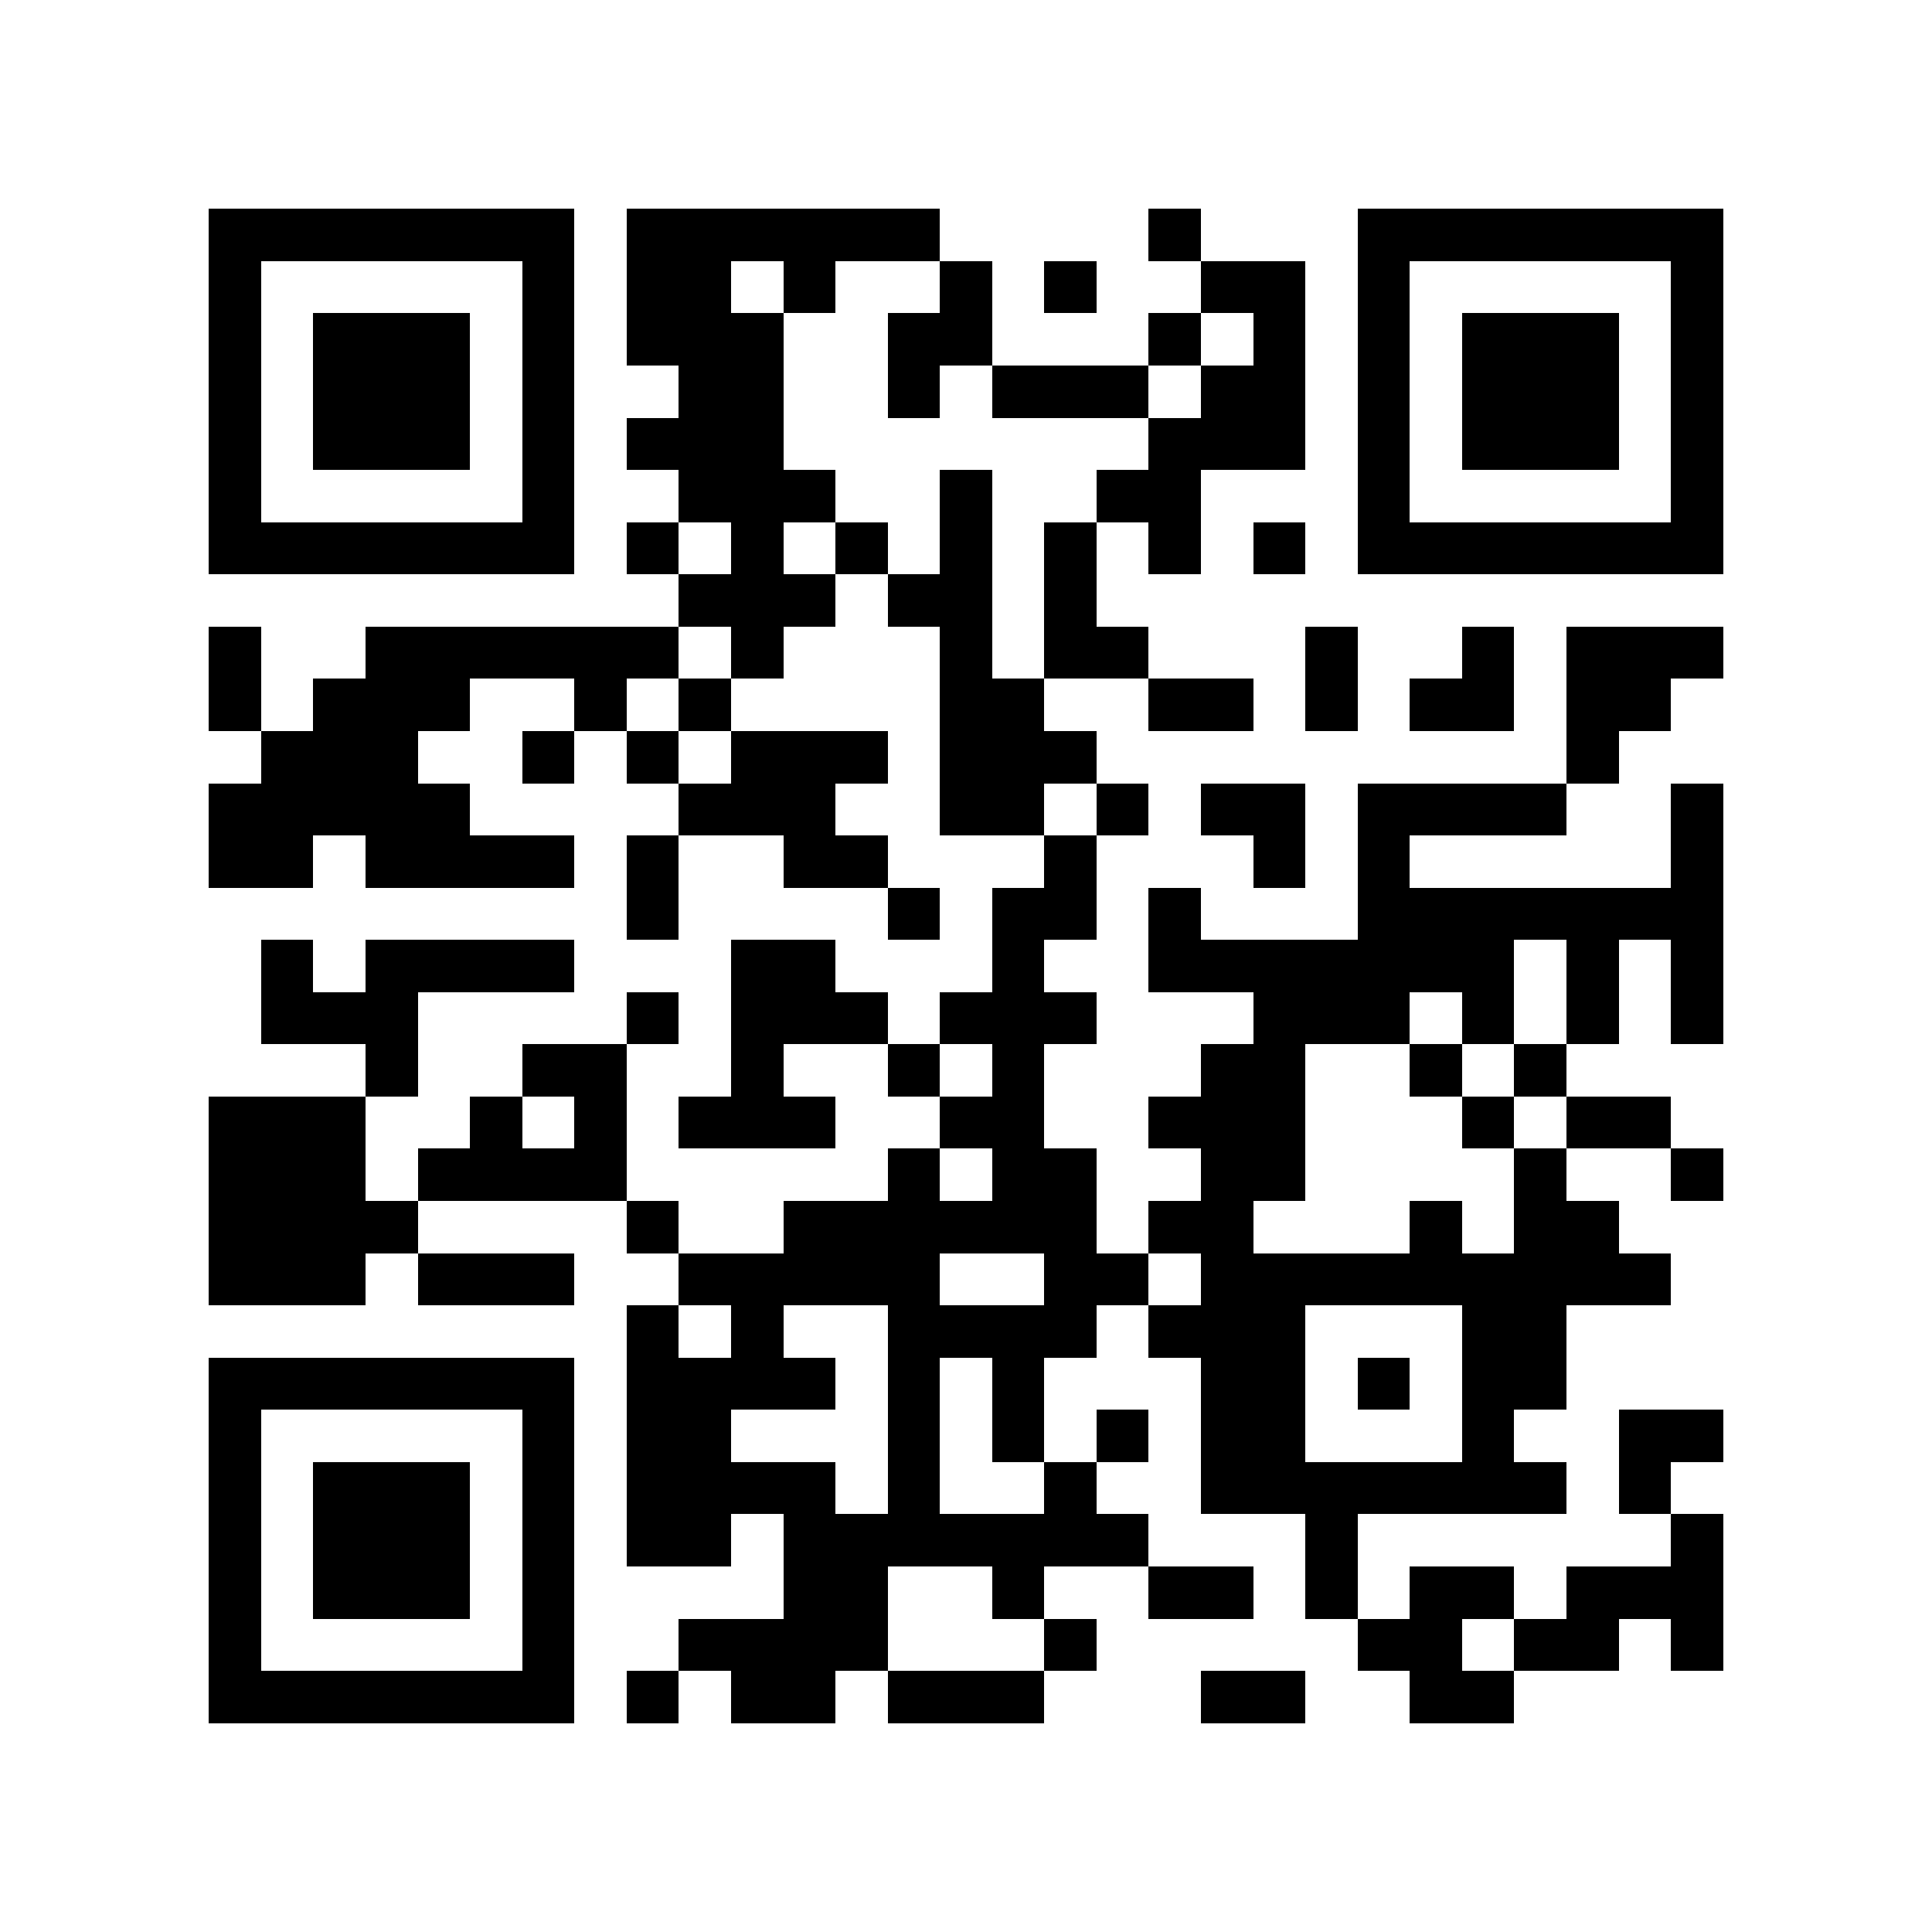
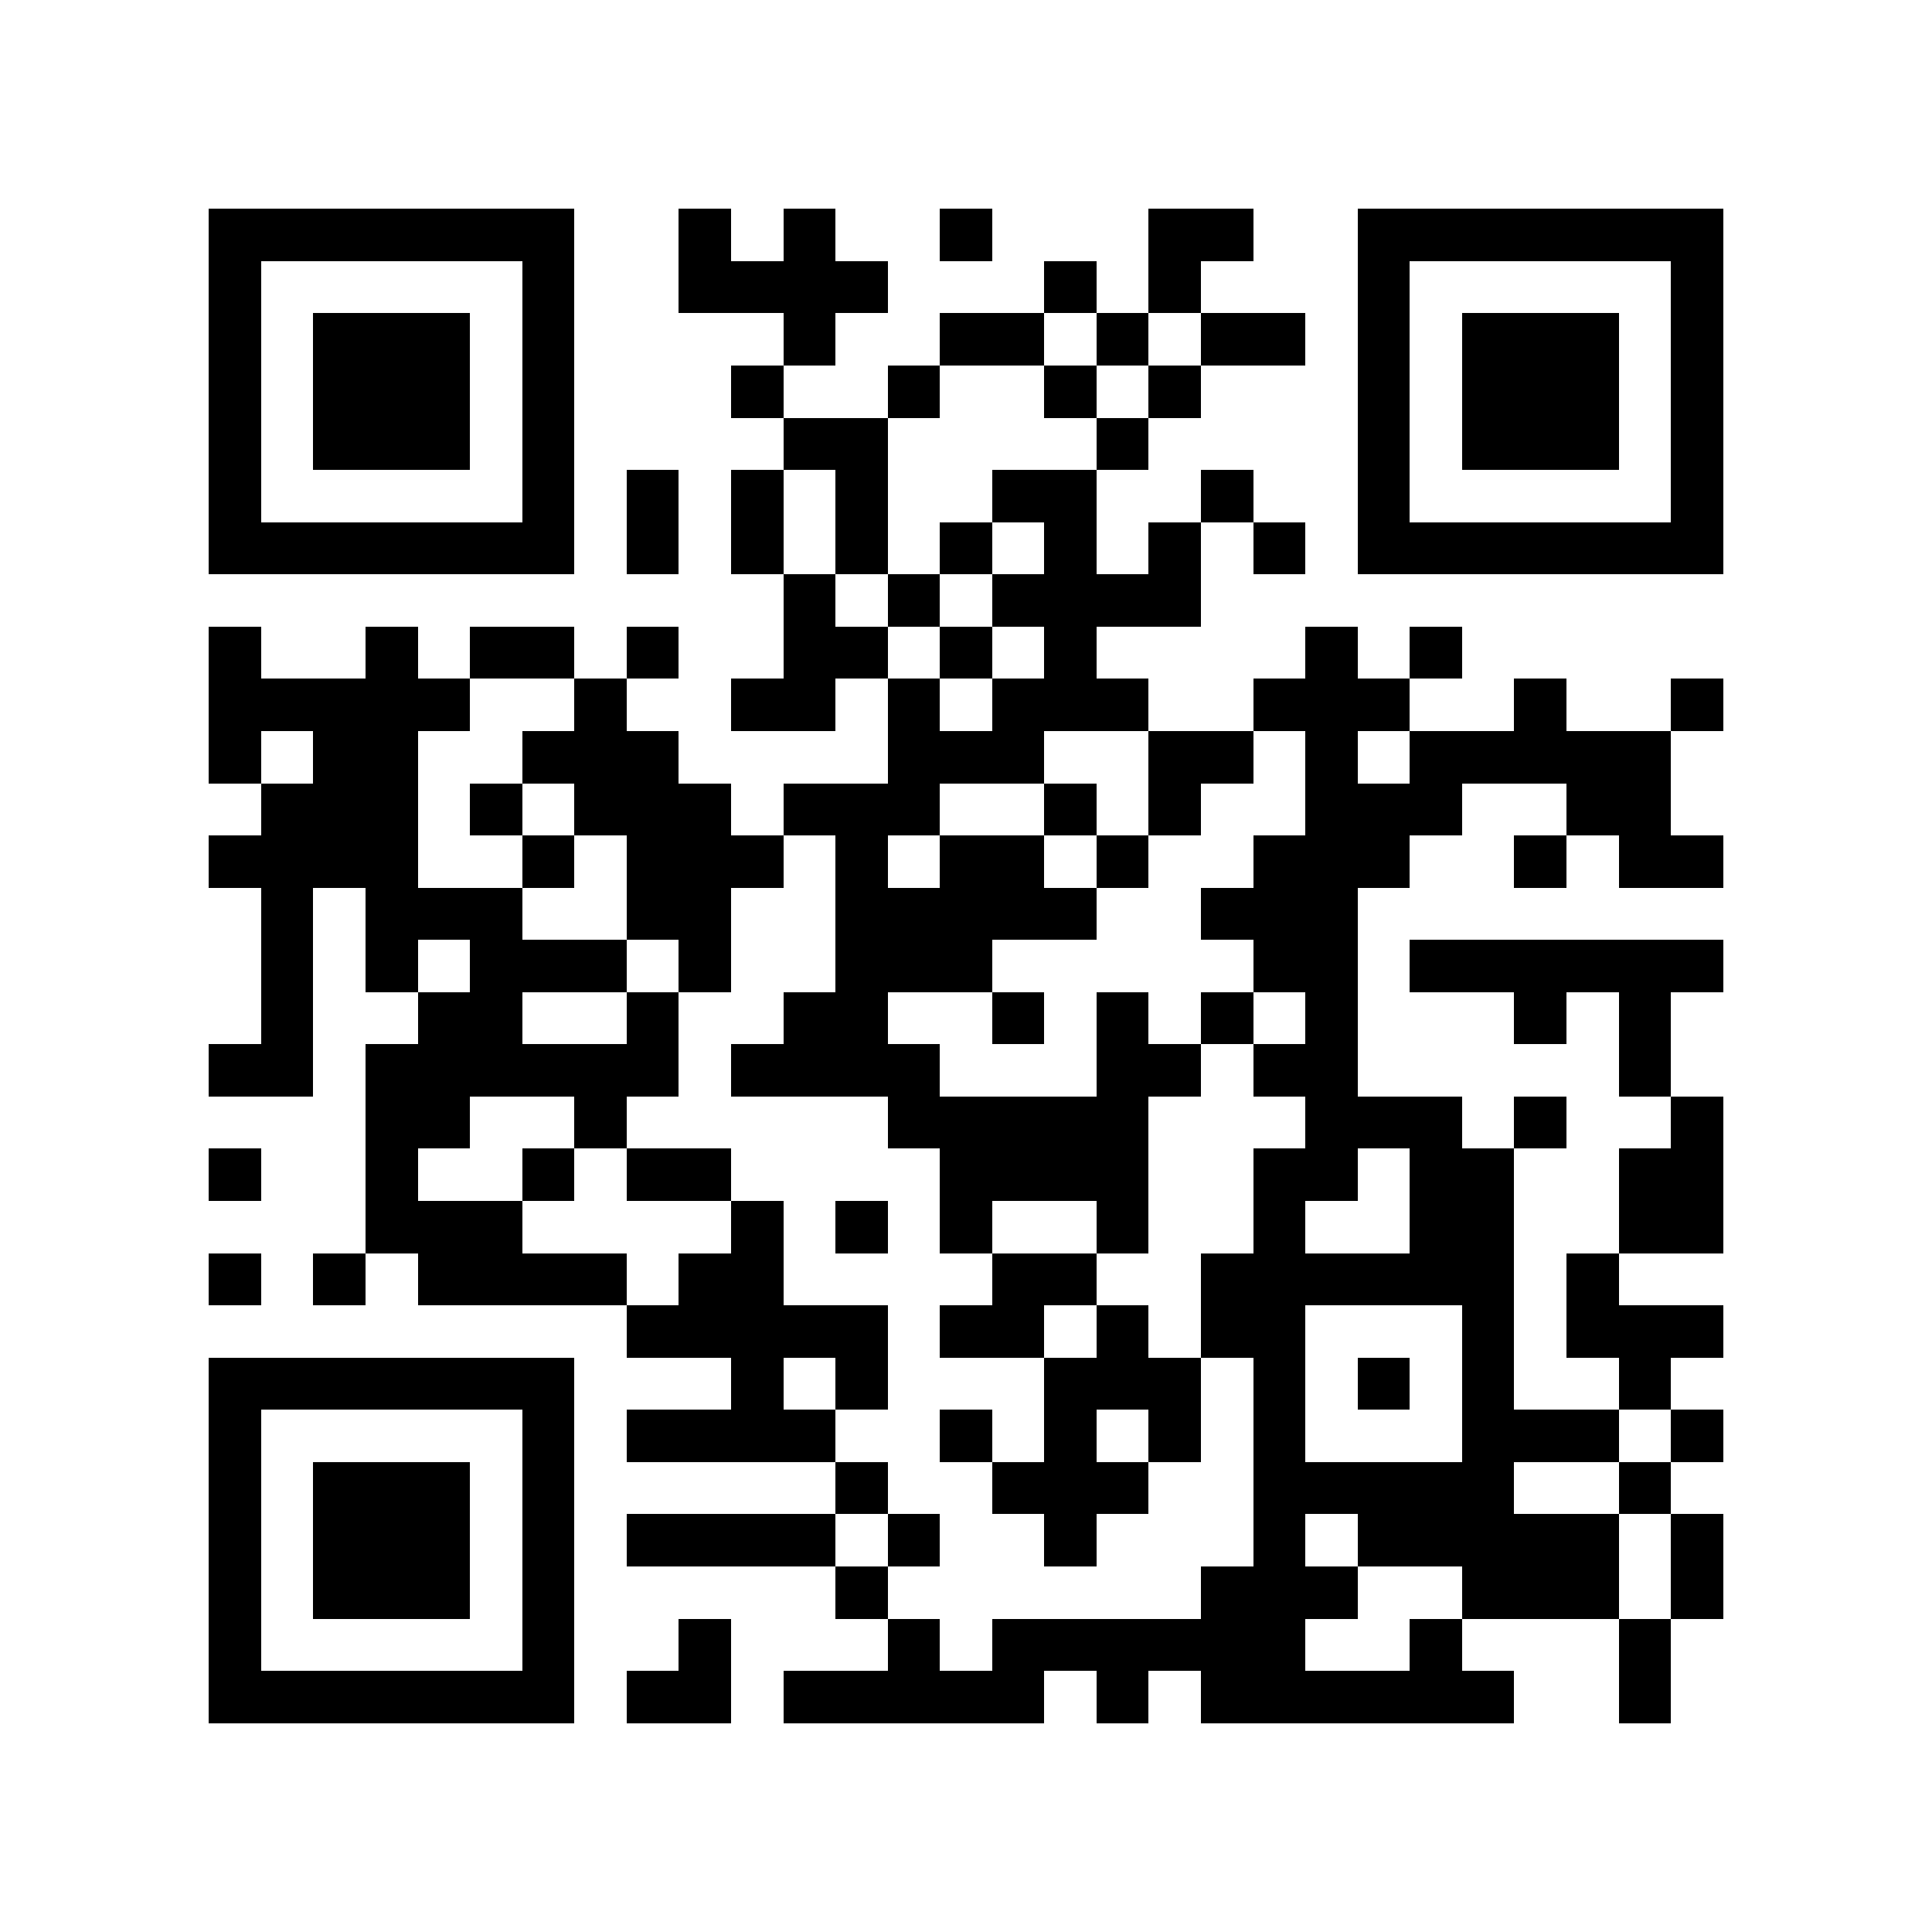
<svg xmlns="http://www.w3.org/2000/svg" viewBox="-4 -4 37 37" shape-rendering="crispEdges">
  <rect x="-4" y="-4" width="37" height="37" fill="#fff" />
-   <path d="M0 0h1v1h-1zM1 0h1v1h-1zM2 0h1v1h-1zM3 0h1v1h-1zM4 0h1v1h-1zM5 0h1v1h-1zM6 0h1v1h-1zM8 0h1v1h-1zM9 0h1v1h-1zM10 0h1v1h-1zM11 0h1v1h-1zM12 0h1v1h-1zM13 0h1v1h-1zM18 0h1v1h-1zM22 0h1v1h-1zM23 0h1v1h-1zM24 0h1v1h-1zM25 0h1v1h-1zM26 0h1v1h-1zM27 0h1v1h-1zM28 0h1v1h-1zM0 1h1v1h-1zM6 1h1v1h-1zM8 1h1v1h-1zM9 1h1v1h-1zM11 1h1v1h-1zM14 1h1v1h-1zM16 1h1v1h-1zM19 1h1v1h-1zM20 1h1v1h-1zM22 1h1v1h-1zM28 1h1v1h-1zM0 2h1v1h-1zM2 2h1v1h-1zM3 2h1v1h-1zM4 2h1v1h-1zM6 2h1v1h-1zM8 2h1v1h-1zM9 2h1v1h-1zM10 2h1v1h-1zM13 2h1v1h-1zM14 2h1v1h-1zM18 2h1v1h-1zM20 2h1v1h-1zM22 2h1v1h-1zM24 2h1v1h-1zM25 2h1v1h-1zM26 2h1v1h-1zM28 2h1v1h-1zM0 3h1v1h-1zM2 3h1v1h-1zM3 3h1v1h-1zM4 3h1v1h-1zM6 3h1v1h-1zM9 3h1v1h-1zM10 3h1v1h-1zM13 3h1v1h-1zM15 3h1v1h-1zM16 3h1v1h-1zM17 3h1v1h-1zM19 3h1v1h-1zM20 3h1v1h-1zM22 3h1v1h-1zM24 3h1v1h-1zM25 3h1v1h-1zM26 3h1v1h-1zM28 3h1v1h-1zM0 4h1v1h-1zM2 4h1v1h-1zM3 4h1v1h-1zM4 4h1v1h-1zM6 4h1v1h-1zM8 4h1v1h-1zM9 4h1v1h-1zM10 4h1v1h-1zM18 4h1v1h-1zM19 4h1v1h-1zM20 4h1v1h-1zM22 4h1v1h-1zM24 4h1v1h-1zM25 4h1v1h-1zM26 4h1v1h-1zM28 4h1v1h-1zM0 5h1v1h-1zM6 5h1v1h-1zM9 5h1v1h-1zM10 5h1v1h-1zM11 5h1v1h-1zM14 5h1v1h-1zM17 5h1v1h-1zM18 5h1v1h-1zM22 5h1v1h-1zM28 5h1v1h-1zM0 6h1v1h-1zM1 6h1v1h-1zM2 6h1v1h-1zM3 6h1v1h-1zM4 6h1v1h-1zM5 6h1v1h-1zM6 6h1v1h-1zM8 6h1v1h-1zM10 6h1v1h-1zM12 6h1v1h-1zM14 6h1v1h-1zM16 6h1v1h-1zM18 6h1v1h-1zM20 6h1v1h-1zM22 6h1v1h-1zM23 6h1v1h-1zM24 6h1v1h-1zM25 6h1v1h-1zM26 6h1v1h-1zM27 6h1v1h-1zM28 6h1v1h-1zM9 7h1v1h-1zM10 7h1v1h-1zM11 7h1v1h-1zM13 7h1v1h-1zM14 7h1v1h-1zM16 7h1v1h-1zM0 8h1v1h-1zM3 8h1v1h-1zM4 8h1v1h-1zM5 8h1v1h-1zM6 8h1v1h-1zM7 8h1v1h-1zM8 8h1v1h-1zM10 8h1v1h-1zM14 8h1v1h-1zM16 8h1v1h-1zM17 8h1v1h-1zM21 8h1v1h-1zM24 8h1v1h-1zM26 8h1v1h-1zM27 8h1v1h-1zM28 8h1v1h-1zM0 9h1v1h-1zM2 9h1v1h-1zM3 9h1v1h-1zM4 9h1v1h-1zM7 9h1v1h-1zM9 9h1v1h-1zM14 9h1v1h-1zM15 9h1v1h-1zM18 9h1v1h-1zM19 9h1v1h-1zM21 9h1v1h-1zM23 9h1v1h-1zM24 9h1v1h-1zM26 9h1v1h-1zM27 9h1v1h-1zM1 10h1v1h-1zM2 10h1v1h-1zM3 10h1v1h-1zM6 10h1v1h-1zM8 10h1v1h-1zM10 10h1v1h-1zM11 10h1v1h-1zM12 10h1v1h-1zM14 10h1v1h-1zM15 10h1v1h-1zM16 10h1v1h-1zM26 10h1v1h-1zM0 11h1v1h-1zM1 11h1v1h-1zM2 11h1v1h-1zM3 11h1v1h-1zM4 11h1v1h-1zM9 11h1v1h-1zM10 11h1v1h-1zM11 11h1v1h-1zM14 11h1v1h-1zM15 11h1v1h-1zM17 11h1v1h-1zM19 11h1v1h-1zM20 11h1v1h-1zM22 11h1v1h-1zM23 11h1v1h-1zM24 11h1v1h-1zM25 11h1v1h-1zM28 11h1v1h-1zM0 12h1v1h-1zM1 12h1v1h-1zM3 12h1v1h-1zM4 12h1v1h-1zM5 12h1v1h-1zM6 12h1v1h-1zM8 12h1v1h-1zM11 12h1v1h-1zM12 12h1v1h-1zM16 12h1v1h-1zM20 12h1v1h-1zM22 12h1v1h-1zM28 12h1v1h-1zM8 13h1v1h-1zM13 13h1v1h-1zM15 13h1v1h-1zM16 13h1v1h-1zM18 13h1v1h-1zM22 13h1v1h-1zM23 13h1v1h-1zM24 13h1v1h-1zM25 13h1v1h-1zM26 13h1v1h-1zM27 13h1v1h-1zM28 13h1v1h-1zM1 14h1v1h-1zM3 14h1v1h-1zM4 14h1v1h-1zM5 14h1v1h-1zM6 14h1v1h-1zM10 14h1v1h-1zM11 14h1v1h-1zM15 14h1v1h-1zM18 14h1v1h-1zM19 14h1v1h-1zM20 14h1v1h-1zM21 14h1v1h-1zM22 14h1v1h-1zM23 14h1v1h-1zM24 14h1v1h-1zM26 14h1v1h-1zM28 14h1v1h-1zM1 15h1v1h-1zM2 15h1v1h-1zM3 15h1v1h-1zM8 15h1v1h-1zM10 15h1v1h-1zM11 15h1v1h-1zM12 15h1v1h-1zM14 15h1v1h-1zM15 15h1v1h-1zM16 15h1v1h-1zM20 15h1v1h-1zM21 15h1v1h-1zM22 15h1v1h-1zM24 15h1v1h-1zM26 15h1v1h-1zM28 15h1v1h-1zM3 16h1v1h-1zM6 16h1v1h-1zM7 16h1v1h-1zM10 16h1v1h-1zM13 16h1v1h-1zM15 16h1v1h-1zM19 16h1v1h-1zM20 16h1v1h-1zM23 16h1v1h-1zM25 16h1v1h-1zM0 17h1v1h-1zM1 17h1v1h-1zM2 17h1v1h-1zM5 17h1v1h-1zM7 17h1v1h-1zM9 17h1v1h-1zM10 17h1v1h-1zM11 17h1v1h-1zM14 17h1v1h-1zM15 17h1v1h-1zM18 17h1v1h-1zM19 17h1v1h-1zM20 17h1v1h-1zM24 17h1v1h-1zM26 17h1v1h-1zM27 17h1v1h-1zM0 18h1v1h-1zM1 18h1v1h-1zM2 18h1v1h-1zM4 18h1v1h-1zM5 18h1v1h-1zM6 18h1v1h-1zM7 18h1v1h-1zM13 18h1v1h-1zM15 18h1v1h-1zM16 18h1v1h-1zM19 18h1v1h-1zM20 18h1v1h-1zM25 18h1v1h-1zM28 18h1v1h-1zM0 19h1v1h-1zM1 19h1v1h-1zM2 19h1v1h-1zM3 19h1v1h-1zM8 19h1v1h-1zM11 19h1v1h-1zM12 19h1v1h-1zM13 19h1v1h-1zM14 19h1v1h-1zM15 19h1v1h-1zM16 19h1v1h-1zM18 19h1v1h-1zM19 19h1v1h-1zM23 19h1v1h-1zM25 19h1v1h-1zM26 19h1v1h-1zM0 20h1v1h-1zM1 20h1v1h-1zM2 20h1v1h-1zM4 20h1v1h-1zM5 20h1v1h-1zM6 20h1v1h-1zM9 20h1v1h-1zM10 20h1v1h-1zM11 20h1v1h-1zM12 20h1v1h-1zM13 20h1v1h-1zM16 20h1v1h-1zM17 20h1v1h-1zM19 20h1v1h-1zM20 20h1v1h-1zM21 20h1v1h-1zM22 20h1v1h-1zM23 20h1v1h-1zM24 20h1v1h-1zM25 20h1v1h-1zM26 20h1v1h-1zM27 20h1v1h-1zM8 21h1v1h-1zM10 21h1v1h-1zM13 21h1v1h-1zM14 21h1v1h-1zM15 21h1v1h-1zM16 21h1v1h-1zM18 21h1v1h-1zM19 21h1v1h-1zM20 21h1v1h-1zM24 21h1v1h-1zM25 21h1v1h-1zM0 22h1v1h-1zM1 22h1v1h-1zM2 22h1v1h-1zM3 22h1v1h-1zM4 22h1v1h-1zM5 22h1v1h-1zM6 22h1v1h-1zM8 22h1v1h-1zM9 22h1v1h-1zM10 22h1v1h-1zM11 22h1v1h-1zM13 22h1v1h-1zM15 22h1v1h-1zM19 22h1v1h-1zM20 22h1v1h-1zM22 22h1v1h-1zM24 22h1v1h-1zM25 22h1v1h-1zM0 23h1v1h-1zM6 23h1v1h-1zM8 23h1v1h-1zM9 23h1v1h-1zM13 23h1v1h-1zM15 23h1v1h-1zM17 23h1v1h-1zM19 23h1v1h-1zM20 23h1v1h-1zM24 23h1v1h-1zM27 23h1v1h-1zM28 23h1v1h-1zM0 24h1v1h-1zM2 24h1v1h-1zM3 24h1v1h-1zM4 24h1v1h-1zM6 24h1v1h-1zM8 24h1v1h-1zM9 24h1v1h-1zM10 24h1v1h-1zM11 24h1v1h-1zM13 24h1v1h-1zM16 24h1v1h-1zM19 24h1v1h-1zM20 24h1v1h-1zM21 24h1v1h-1zM22 24h1v1h-1zM23 24h1v1h-1zM24 24h1v1h-1zM25 24h1v1h-1zM27 24h1v1h-1zM0 25h1v1h-1zM2 25h1v1h-1zM3 25h1v1h-1zM4 25h1v1h-1zM6 25h1v1h-1zM8 25h1v1h-1zM9 25h1v1h-1zM11 25h1v1h-1zM12 25h1v1h-1zM13 25h1v1h-1zM14 25h1v1h-1zM15 25h1v1h-1zM16 25h1v1h-1zM17 25h1v1h-1zM21 25h1v1h-1zM28 25h1v1h-1zM0 26h1v1h-1zM2 26h1v1h-1zM3 26h1v1h-1zM4 26h1v1h-1zM6 26h1v1h-1zM11 26h1v1h-1zM12 26h1v1h-1zM15 26h1v1h-1zM18 26h1v1h-1zM19 26h1v1h-1zM21 26h1v1h-1zM23 26h1v1h-1zM24 26h1v1h-1zM26 26h1v1h-1zM27 26h1v1h-1zM28 26h1v1h-1zM0 27h1v1h-1zM6 27h1v1h-1zM9 27h1v1h-1zM10 27h1v1h-1zM11 27h1v1h-1zM12 27h1v1h-1zM16 27h1v1h-1zM22 27h1v1h-1zM23 27h1v1h-1zM25 27h1v1h-1zM26 27h1v1h-1zM28 27h1v1h-1zM0 28h1v1h-1zM1 28h1v1h-1zM2 28h1v1h-1zM3 28h1v1h-1zM4 28h1v1h-1zM5 28h1v1h-1zM6 28h1v1h-1zM8 28h1v1h-1zM10 28h1v1h-1zM11 28h1v1h-1zM13 28h1v1h-1zM14 28h1v1h-1zM15 28h1v1h-1zM19 28h1v1h-1zM20 28h1v1h-1zM23 28h1v1h-1zM24 28h1v1h-1z" />
+   <path d="M0 0h1v1h-1zM1 0h1v1h-1zM2 0h1v1h-1zM3 0h1v1h-1zM4 0h1v1h-1zM5 0h1v1h-1zM6 0h1v1h-1zM9 0h1v1h-1zM11 0h1v1h-1zM14 0h1v1h-1zM18 0h1v1h-1zM19 0h1v1h-1zM22 0h1v1h-1zM23 0h1v1h-1zM24 0h1v1h-1zM25 0h1v1h-1zM26 0h1v1h-1zM27 0h1v1h-1zM28 0h1v1h-1zM0 1h1v1h-1zM6 1h1v1h-1zM9 1h1v1h-1zM10 1h1v1h-1zM11 1h1v1h-1zM12 1h1v1h-1zM16 1h1v1h-1zM18 1h1v1h-1zM22 1h1v1h-1zM28 1h1v1h-1zM0 2h1v1h-1zM2 2h1v1h-1zM3 2h1v1h-1zM4 2h1v1h-1zM6 2h1v1h-1zM11 2h1v1h-1zM14 2h1v1h-1zM15 2h1v1h-1zM17 2h1v1h-1zM19 2h1v1h-1zM20 2h1v1h-1zM22 2h1v1h-1zM24 2h1v1h-1zM25 2h1v1h-1zM26 2h1v1h-1zM28 2h1v1h-1zM0 3h1v1h-1zM2 3h1v1h-1zM3 3h1v1h-1zM4 3h1v1h-1zM6 3h1v1h-1zM10 3h1v1h-1zM13 3h1v1h-1zM16 3h1v1h-1zM18 3h1v1h-1zM22 3h1v1h-1zM24 3h1v1h-1zM25 3h1v1h-1zM26 3h1v1h-1zM28 3h1v1h-1zM0 4h1v1h-1zM2 4h1v1h-1zM3 4h1v1h-1zM4 4h1v1h-1zM6 4h1v1h-1zM11 4h1v1h-1zM12 4h1v1h-1zM17 4h1v1h-1zM22 4h1v1h-1zM24 4h1v1h-1zM25 4h1v1h-1zM26 4h1v1h-1zM28 4h1v1h-1zM0 5h1v1h-1zM6 5h1v1h-1zM8 5h1v1h-1zM10 5h1v1h-1zM12 5h1v1h-1zM15 5h1v1h-1zM16 5h1v1h-1zM19 5h1v1h-1zM22 5h1v1h-1zM28 5h1v1h-1zM0 6h1v1h-1zM1 6h1v1h-1zM2 6h1v1h-1zM3 6h1v1h-1zM4 6h1v1h-1zM5 6h1v1h-1zM6 6h1v1h-1zM8 6h1v1h-1zM10 6h1v1h-1zM12 6h1v1h-1zM14 6h1v1h-1zM16 6h1v1h-1zM18 6h1v1h-1zM20 6h1v1h-1zM22 6h1v1h-1zM23 6h1v1h-1zM24 6h1v1h-1zM25 6h1v1h-1zM26 6h1v1h-1zM27 6h1v1h-1zM28 6h1v1h-1zM11 7h1v1h-1zM13 7h1v1h-1zM15 7h1v1h-1zM16 7h1v1h-1zM17 7h1v1h-1zM18 7h1v1h-1zM0 8h1v1h-1zM3 8h1v1h-1zM5 8h1v1h-1zM6 8h1v1h-1zM8 8h1v1h-1zM11 8h1v1h-1zM12 8h1v1h-1zM14 8h1v1h-1zM16 8h1v1h-1zM21 8h1v1h-1zM23 8h1v1h-1zM0 9h1v1h-1zM1 9h1v1h-1zM2 9h1v1h-1zM3 9h1v1h-1zM4 9h1v1h-1zM7 9h1v1h-1zM10 9h1v1h-1zM11 9h1v1h-1zM13 9h1v1h-1zM15 9h1v1h-1zM16 9h1v1h-1zM17 9h1v1h-1zM20 9h1v1h-1zM21 9h1v1h-1zM22 9h1v1h-1zM25 9h1v1h-1zM28 9h1v1h-1zM0 10h1v1h-1zM2 10h1v1h-1zM3 10h1v1h-1zM6 10h1v1h-1zM7 10h1v1h-1zM8 10h1v1h-1zM13 10h1v1h-1zM14 10h1v1h-1zM15 10h1v1h-1zM18 10h1v1h-1zM19 10h1v1h-1zM21 10h1v1h-1zM23 10h1v1h-1zM24 10h1v1h-1zM25 10h1v1h-1zM26 10h1v1h-1zM27 10h1v1h-1zM1 11h1v1h-1zM2 11h1v1h-1zM3 11h1v1h-1zM5 11h1v1h-1zM7 11h1v1h-1zM8 11h1v1h-1zM9 11h1v1h-1zM11 11h1v1h-1zM12 11h1v1h-1zM13 11h1v1h-1zM16 11h1v1h-1zM18 11h1v1h-1zM21 11h1v1h-1zM22 11h1v1h-1zM23 11h1v1h-1zM26 11h1v1h-1zM27 11h1v1h-1zM0 12h1v1h-1zM1 12h1v1h-1zM2 12h1v1h-1zM3 12h1v1h-1zM6 12h1v1h-1zM8 12h1v1h-1zM9 12h1v1h-1zM10 12h1v1h-1zM12 12h1v1h-1zM14 12h1v1h-1zM15 12h1v1h-1zM17 12h1v1h-1zM20 12h1v1h-1zM21 12h1v1h-1zM22 12h1v1h-1zM25 12h1v1h-1zM27 12h1v1h-1zM28 12h1v1h-1zM1 13h1v1h-1zM3 13h1v1h-1zM4 13h1v1h-1zM5 13h1v1h-1zM8 13h1v1h-1zM9 13h1v1h-1zM12 13h1v1h-1zM13 13h1v1h-1zM14 13h1v1h-1zM15 13h1v1h-1zM16 13h1v1h-1zM19 13h1v1h-1zM20 13h1v1h-1zM21 13h1v1h-1zM1 14h1v1h-1zM3 14h1v1h-1zM5 14h1v1h-1zM6 14h1v1h-1zM7 14h1v1h-1zM9 14h1v1h-1zM12 14h1v1h-1zM13 14h1v1h-1zM14 14h1v1h-1zM20 14h1v1h-1zM21 14h1v1h-1zM23 14h1v1h-1zM24 14h1v1h-1zM25 14h1v1h-1zM26 14h1v1h-1zM27 14h1v1h-1zM28 14h1v1h-1zM1 15h1v1h-1zM4 15h1v1h-1zM5 15h1v1h-1zM8 15h1v1h-1zM11 15h1v1h-1zM12 15h1v1h-1zM15 15h1v1h-1zM17 15h1v1h-1zM19 15h1v1h-1zM21 15h1v1h-1zM25 15h1v1h-1zM27 15h1v1h-1zM0 16h1v1h-1zM1 16h1v1h-1zM3 16h1v1h-1zM4 16h1v1h-1zM5 16h1v1h-1zM6 16h1v1h-1zM7 16h1v1h-1zM8 16h1v1h-1zM10 16h1v1h-1zM11 16h1v1h-1zM12 16h1v1h-1zM13 16h1v1h-1zM17 16h1v1h-1zM18 16h1v1h-1zM20 16h1v1h-1zM21 16h1v1h-1zM27 16h1v1h-1zM3 17h1v1h-1zM4 17h1v1h-1zM7 17h1v1h-1zM13 17h1v1h-1zM14 17h1v1h-1zM15 17h1v1h-1zM16 17h1v1h-1zM17 17h1v1h-1zM21 17h1v1h-1zM22 17h1v1h-1zM23 17h1v1h-1zM25 17h1v1h-1zM28 17h1v1h-1zM0 18h1v1h-1zM3 18h1v1h-1zM6 18h1v1h-1zM8 18h1v1h-1zM9 18h1v1h-1zM14 18h1v1h-1zM15 18h1v1h-1zM16 18h1v1h-1zM17 18h1v1h-1zM20 18h1v1h-1zM21 18h1v1h-1zM23 18h1v1h-1zM24 18h1v1h-1zM27 18h1v1h-1zM28 18h1v1h-1zM3 19h1v1h-1zM4 19h1v1h-1zM5 19h1v1h-1zM10 19h1v1h-1zM12 19h1v1h-1zM14 19h1v1h-1zM17 19h1v1h-1zM20 19h1v1h-1zM23 19h1v1h-1zM24 19h1v1h-1zM27 19h1v1h-1zM28 19h1v1h-1zM0 20h1v1h-1zM2 20h1v1h-1zM4 20h1v1h-1zM5 20h1v1h-1zM6 20h1v1h-1zM7 20h1v1h-1zM9 20h1v1h-1zM10 20h1v1h-1zM15 20h1v1h-1zM16 20h1v1h-1zM19 20h1v1h-1zM20 20h1v1h-1zM21 20h1v1h-1zM22 20h1v1h-1zM23 20h1v1h-1zM24 20h1v1h-1zM26 20h1v1h-1zM8 21h1v1h-1zM9 21h1v1h-1zM10 21h1v1h-1zM11 21h1v1h-1zM12 21h1v1h-1zM14 21h1v1h-1zM15 21h1v1h-1zM17 21h1v1h-1zM19 21h1v1h-1zM20 21h1v1h-1zM24 21h1v1h-1zM26 21h1v1h-1zM27 21h1v1h-1zM28 21h1v1h-1zM0 22h1v1h-1zM1 22h1v1h-1zM2 22h1v1h-1zM3 22h1v1h-1zM4 22h1v1h-1zM5 22h1v1h-1zM6 22h1v1h-1zM10 22h1v1h-1zM12 22h1v1h-1zM16 22h1v1h-1zM17 22h1v1h-1zM18 22h1v1h-1zM20 22h1v1h-1zM22 22h1v1h-1zM24 22h1v1h-1zM27 22h1v1h-1zM0 23h1v1h-1zM6 23h1v1h-1zM8 23h1v1h-1zM9 23h1v1h-1zM10 23h1v1h-1zM11 23h1v1h-1zM14 23h1v1h-1zM16 23h1v1h-1zM18 23h1v1h-1zM20 23h1v1h-1zM24 23h1v1h-1zM25 23h1v1h-1zM26 23h1v1h-1zM28 23h1v1h-1zM0 24h1v1h-1zM2 24h1v1h-1zM3 24h1v1h-1zM4 24h1v1h-1zM6 24h1v1h-1zM12 24h1v1h-1zM15 24h1v1h-1zM16 24h1v1h-1zM17 24h1v1h-1zM20 24h1v1h-1zM21 24h1v1h-1zM22 24h1v1h-1zM23 24h1v1h-1zM24 24h1v1h-1zM27 24h1v1h-1zM0 25h1v1h-1zM2 25h1v1h-1zM3 25h1v1h-1zM4 25h1v1h-1zM6 25h1v1h-1zM8 25h1v1h-1zM9 25h1v1h-1zM10 25h1v1h-1zM11 25h1v1h-1zM13 25h1v1h-1zM16 25h1v1h-1zM20 25h1v1h-1zM22 25h1v1h-1zM23 25h1v1h-1zM24 25h1v1h-1zM25 25h1v1h-1zM26 25h1v1h-1zM28 25h1v1h-1zM0 26h1v1h-1zM2 26h1v1h-1zM3 26h1v1h-1zM4 26h1v1h-1zM6 26h1v1h-1zM12 26h1v1h-1zM19 26h1v1h-1zM20 26h1v1h-1zM21 26h1v1h-1zM24 26h1v1h-1zM25 26h1v1h-1zM26 26h1v1h-1zM28 26h1v1h-1zM0 27h1v1h-1zM6 27h1v1h-1zM9 27h1v1h-1zM13 27h1v1h-1zM15 27h1v1h-1zM16 27h1v1h-1zM17 27h1v1h-1zM18 27h1v1h-1zM19 27h1v1h-1zM20 27h1v1h-1zM23 27h1v1h-1zM27 27h1v1h-1zM0 28h1v1h-1zM1 28h1v1h-1zM2 28h1v1h-1zM3 28h1v1h-1zM4 28h1v1h-1zM5 28h1v1h-1zM6 28h1v1h-1zM8 28h1v1h-1zM9 28h1v1h-1zM11 28h1v1h-1zM12 28h1v1h-1zM13 28h1v1h-1zM14 28h1v1h-1zM15 28h1v1h-1zM17 28h1v1h-1zM19 28h1v1h-1zM20 28h1v1h-1zM21 28h1v1h-1zM22 28h1v1h-1zM23 28h1v1h-1zM24 28h1v1h-1zM27 28h1v1h-1z" />
</svg>
